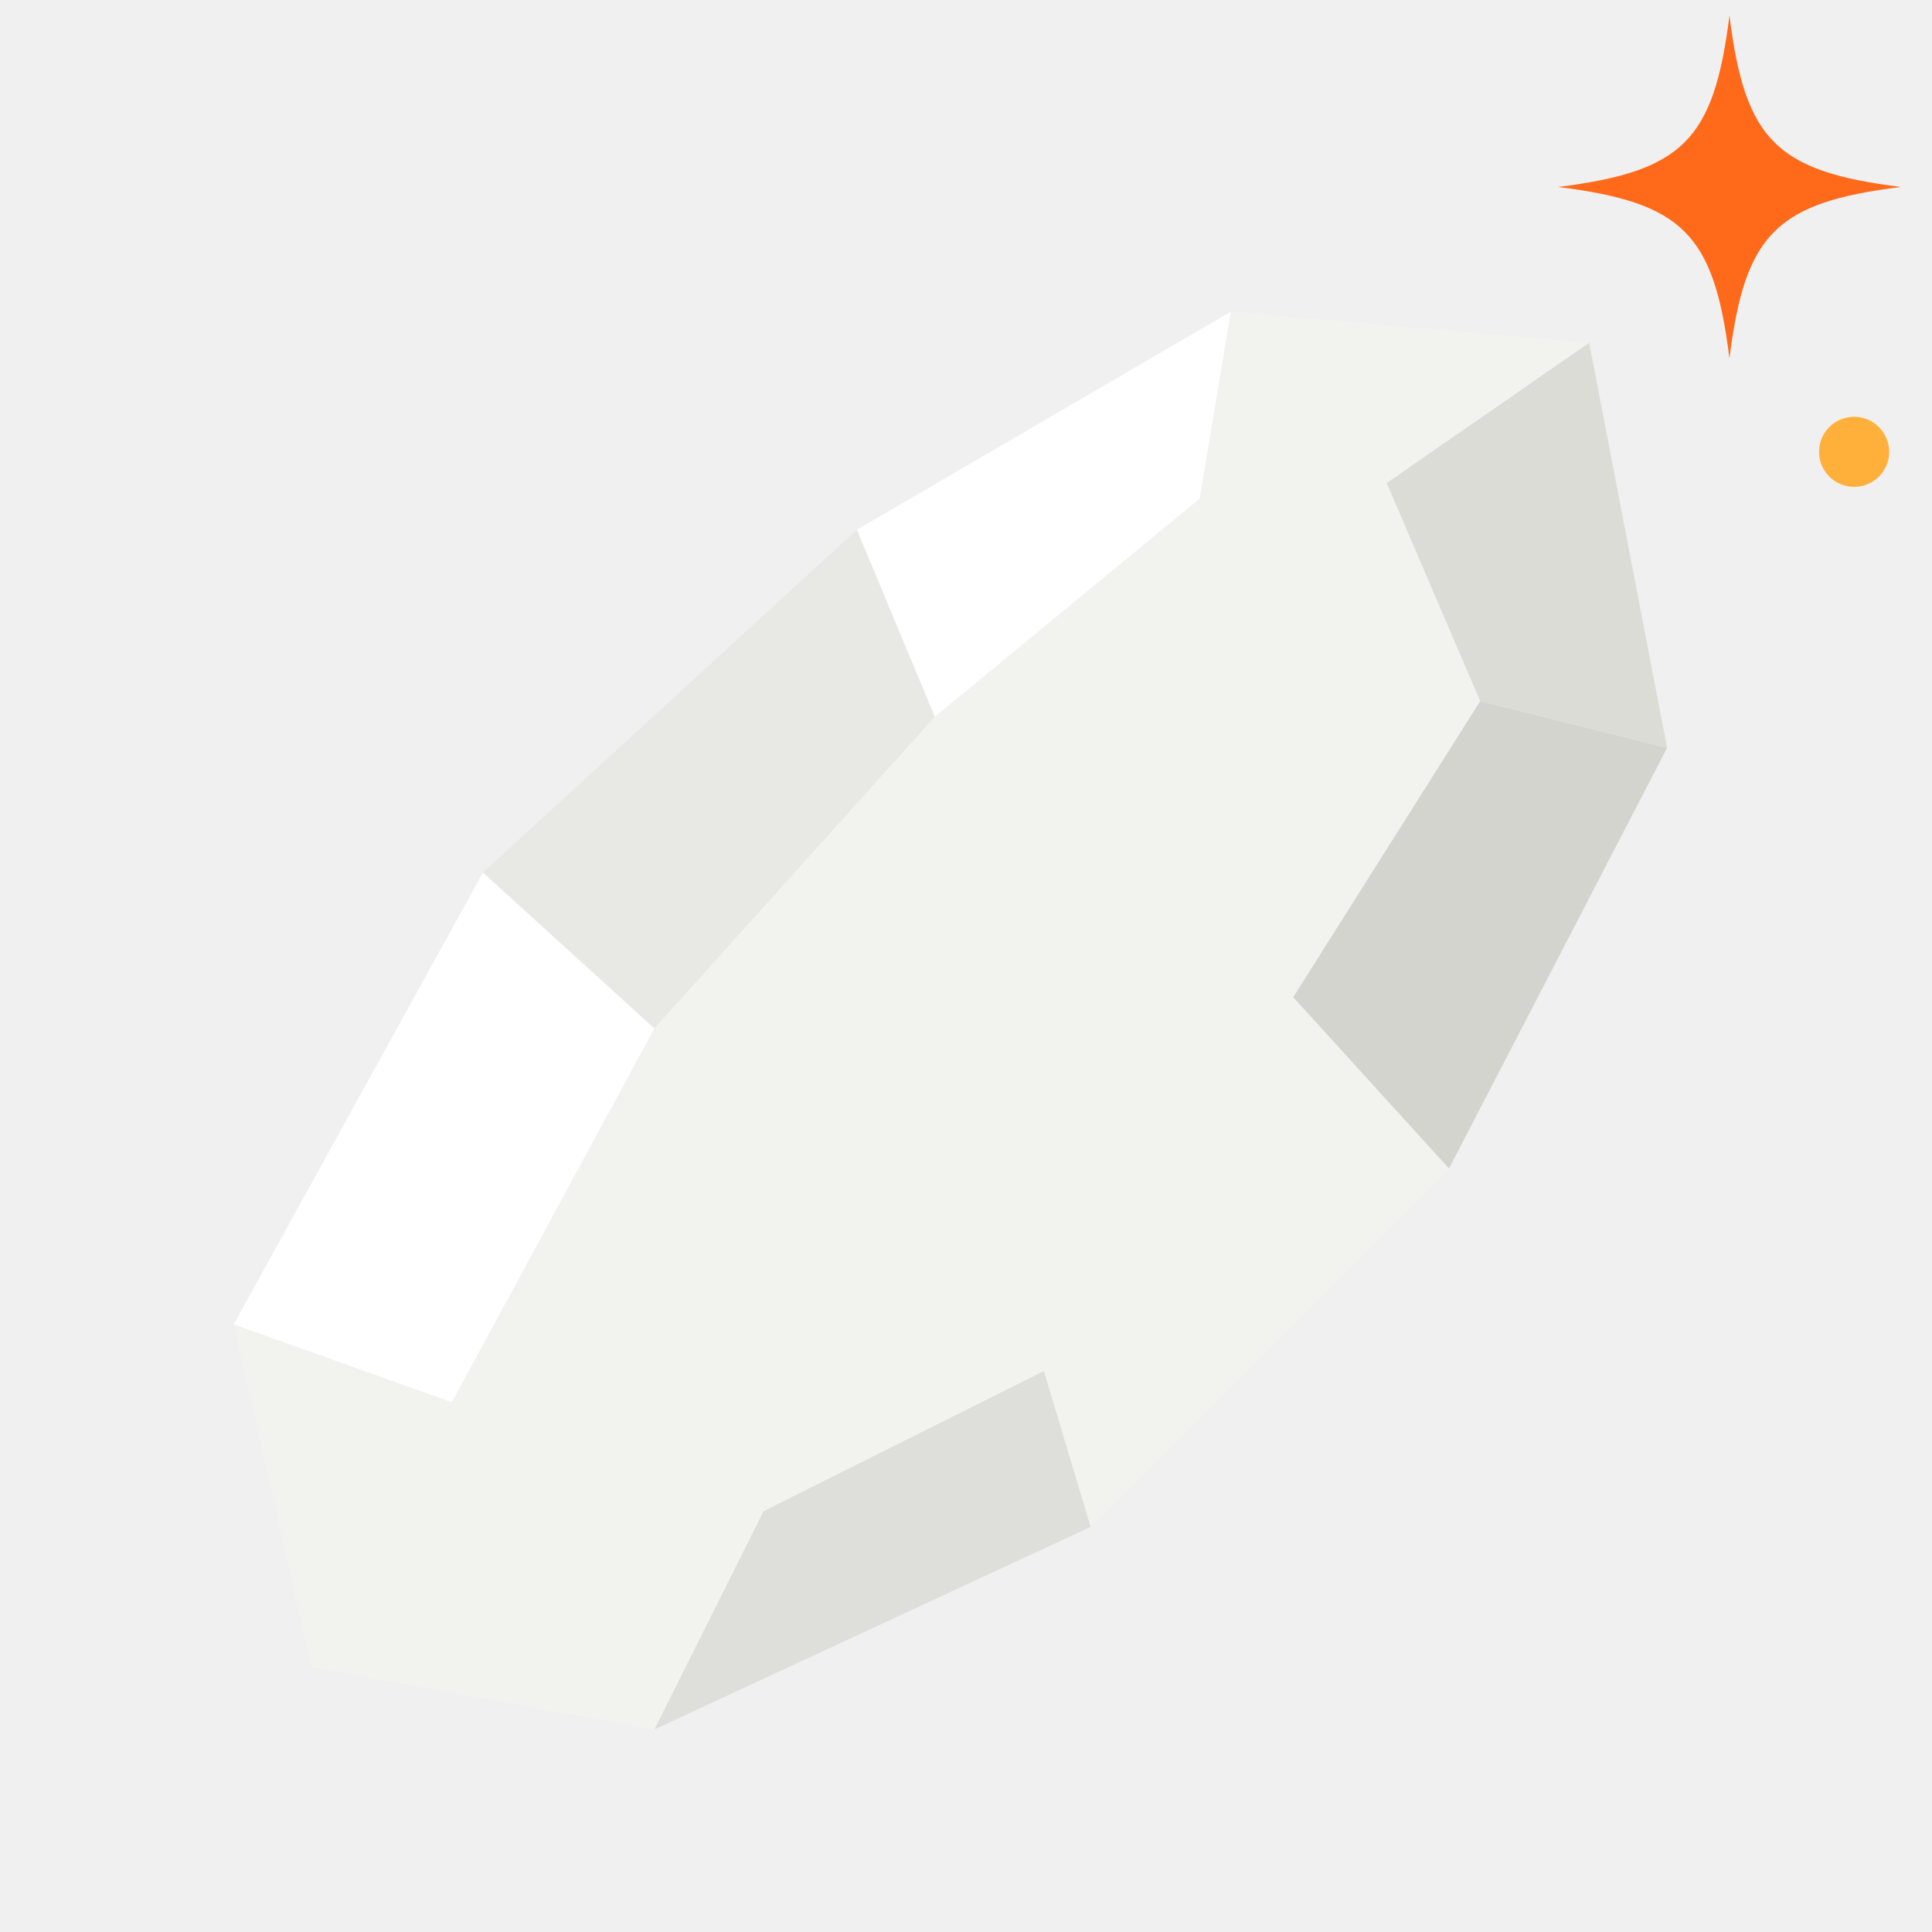
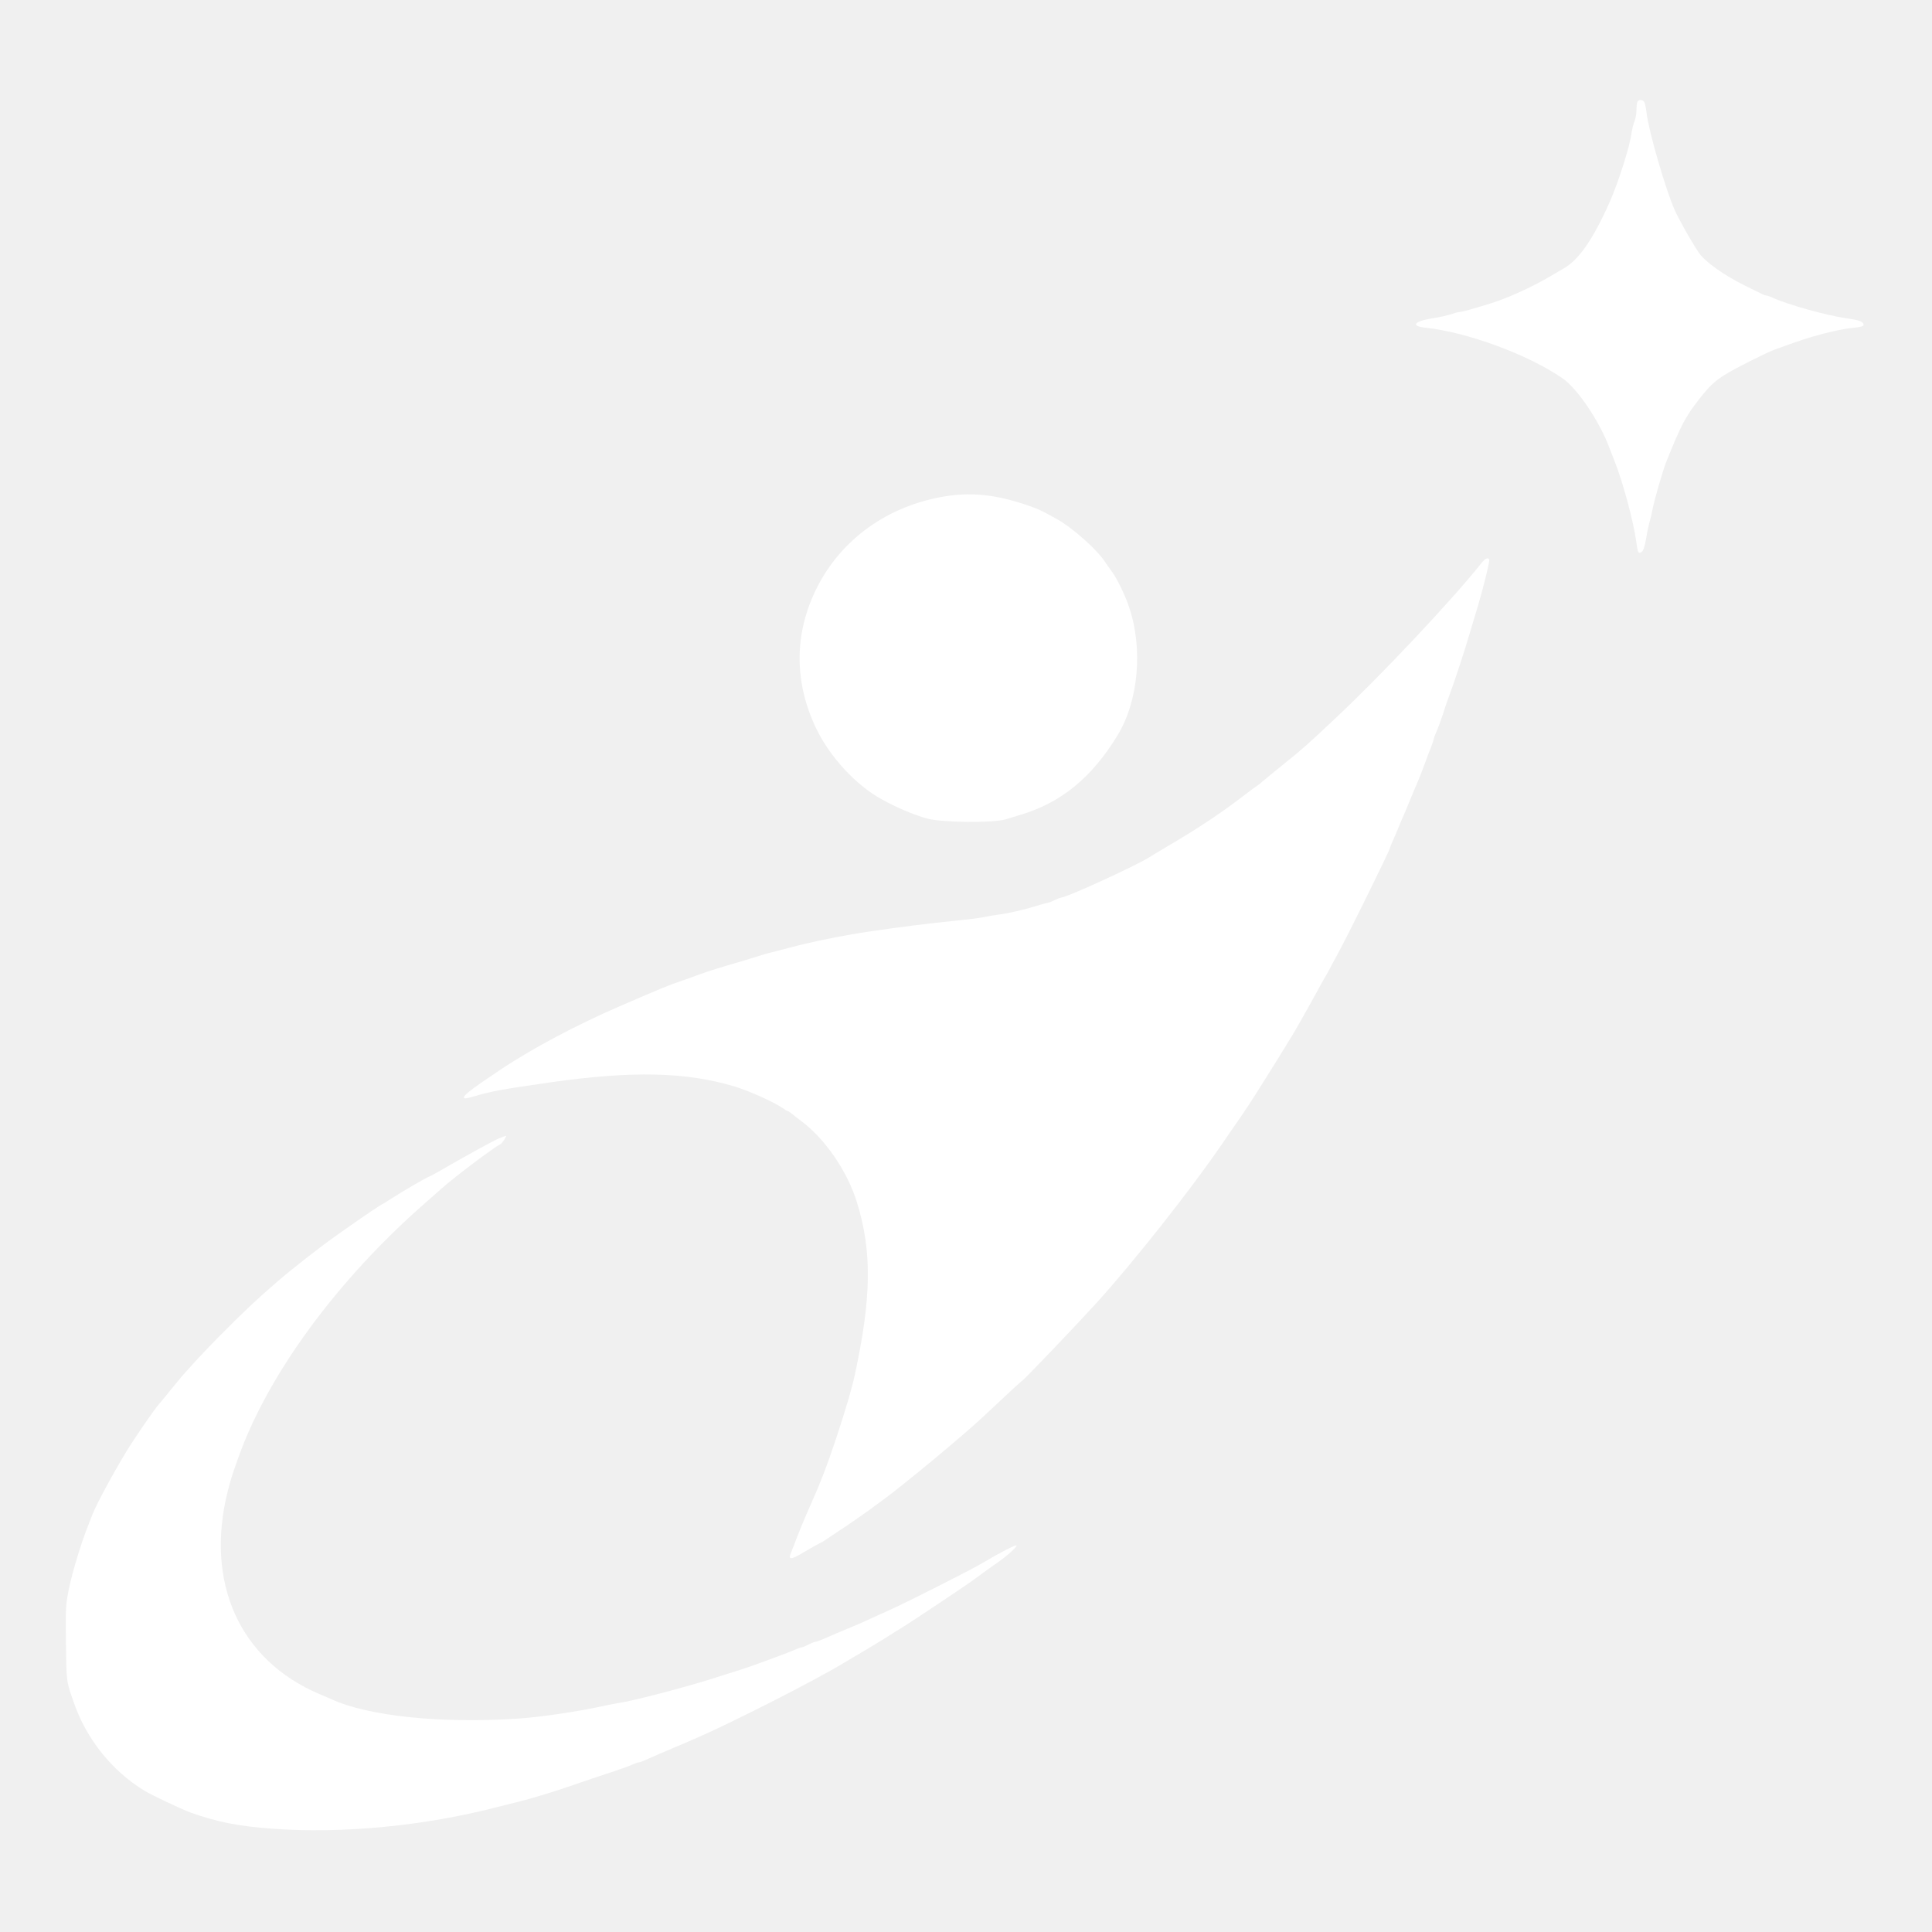
- <svg xmlns="http://www.w3.org/2000/svg" viewBox="0 0 248 248" width="248" height="248">
-   <polygon points="204,44 214,96 186,150 140,196 84,222 40,214 30,170 62,112 110,68 158,40" fill="#f2f2ef" />
-   <polygon points="30,170 62,112 84,132 58,180" fill="#ffffff" />
-   <polygon points="62,112 110,68 120,92 84,132" fill="#e8e8e4" />
-   <polygon points="110,68 158,40 154,64 120,92" fill="#ffffff" />
-   <polygon points="204,44 214,96 190,90 178,62" fill="#dcdcd7" />
-   <polygon points="214,96 186,150 166,128 190,90" fill="#d4d4cf" />
-   <polygon points="140,196 84,222 98,194 134,176" fill="#dededa" />
-   <path d="M222 2C224 18 228 22 244 24C228 26 224 30 222 46C220 30 216 26 200 24C216 22 220 18 222 2Z" fill="#ff6a1a" />
-   <circle cx="238" cy="58" r="4.5" fill="#ffb03a" />
+ <svg xmlns="http://www.w3.org/2000/svg" viewBox="0 0 1412 1412">
+   <g transform="translate(0,1412) scale(0.1,-0.1)" fill="#ffffff" stroke="none">
+     <path d="M11966 13374 c-3 -9 -6 -36 -6 -60 0 -25 -6 -60 -14 -79 -8 -19 -17 -56 -21 -82 -13 -103 -95 -360 -160 -508 -122 -275 -228 -427 -340 -489 -16 -9 -46 -26 -65 -38 -153 -92 -330 -173 -470 -217 -141 -43 -206 -61 -221 -61 -9 0 -36 -7 -60 -15 -24 -9 -86 -23 -139 -31 -136 -22 -163 -57 -52 -69 304 -32 752 -197 1002 -370 110 -76 273 -319 343 -510 8 -22 25 -65 37 -95 62 -156 140 -446 160 -598 9 -72 14 -81 38 -66 12 8 22 40 33 100 8 49 20 105 26 124 6 19 14 53 18 75 10 63 77 296 106 368 106 262 138 323 236 448 107 137 144 164 388 287 66 33 138 67 160 75 131 48 194 70 280 96 112 33 235 60 308 66 45 5 67 11 67 20 0 24 -28 35 -126 49 -147 21 -427 99 -541 151 -17 8 -36 15 -43 15 -7 0 -24 6 -38 14 -15 8 -70 35 -122 60 -146 72 -286 171 -332 236 -51 75 -141 232 -179 316 -65 146 -191 579 -205 709 -4 33 -11 68 -16 78 -11 21 -44 22 -52 1z" />
+     <path d="M6910 10493 c-419 -68 -760 -311 -940 -669 -167 -332 -168 -691 -3 -1032 100 -206 290 -411 474 -512 116 -64 231 -113 334 -142 106 -30 483 -34 575 -6 30 9 78 24 105 32 297 87 524 272 712 581 153 250 188 632 86 935 -30 91 -92 218 -131 268 -15 21 -36 49 -45 64 -54 86 -237 250 -352 314 -79 44 -125 68 -160 81 -247 93 -448 120 -655 86z" />
+     <path d="M10820 9996 c-212 -266 -734 -821 -1066 -1131 -202 -190 -225 -211 -374 -331 -74 -60 -144 -117 -155 -127 -11 -11 -31 -26 -45 -35 -14 -9 -54 -39 -90 -67 -153 -118 -329 -236 -540 -360 -63 -37 -126 -75 -140 -84 -87 -59 -612 -300 -655 -301 -6 -1 -28 -9 -50 -20 -22 -11 -46 -19 -52 -20 -7 0 -41 -9 -75 -20 -93 -29 -216 -57 -278 -64 -30 -4 -73 -11 -95 -16 -22 -6 -105 -17 -185 -25 -269 -28 -420 -47 -680 -85 -168 -25 -417 -75 -565 -115 -55 -15 -118 -31 -140 -36 -22 -5 -58 -16 -80 -23 -22 -7 -71 -22 -110 -34 -206 -60 -259 -77 -340 -106 -38 -15 -104 -38 -145 -52 -75 -25 -122 -45 -410 -169 -337 -145 -662 -318 -905 -481 -219 -147 -267 -186 -252 -200 3 -4 37 2 74 14 127 37 190 49 558 102 599 85 990 76 1345 -31 108 -33 279 -110 348 -156 18 -13 35 -23 39 -23 3 0 18 -10 33 -22 15 -13 43 -34 62 -48 179 -133 341 -370 412 -600 110 -359 105 -695 -17 -1260 -22 -101 -66 -250 -132 -450 -76 -228 -111 -319 -220 -565 -25 -57 -43 -101 -70 -170 -14 -39 -34 -87 -42 -108 -26 -60 -6 -60 92 -1 50 29 100 58 113 64 12 5 35 18 50 29 15 10 59 40 97 65 39 25 93 62 120 81 28 20 61 43 75 53 14 9 37 25 51 37 15 11 39 29 55 40 147 105 607 486 755 626 143 135 272 254 278 257 13 4 412 423 549 574 278 308 685 824 914 1158 35 52 89 130 119 173 58 83 95 140 186 285 32 51 77 123 100 160 23 37 51 83 63 102 11 19 28 47 38 62 20 31 123 213 194 343 27 50 53 97 59 105 5 8 16 29 25 45 8 17 35 66 59 110 79 144 385 765 385 782 0 3 8 24 19 47 10 23 29 66 41 96 12 30 30 73 40 95 10 22 28 65 40 95 12 30 28 69 35 85 24 53 62 148 84 210 12 33 31 83 42 110 10 28 19 54 19 59 0 4 7 22 14 39 16 34 51 131 66 182 5 17 21 62 35 100 38 102 107 312 149 455 20 69 46 154 57 190 36 119 89 333 83 341 -11 18 -31 8 -64 -35z" />
+     <path d="M3660 5805 c-19 -7 -55 -24 -80 -38 -25 -13 -72 -39 -105 -57 -33 -18 -122 -68 -197 -111 -75 -44 -140 -79 -143 -79 -9 0 -183 -101 -278 -162 -32 -21 -60 -38 -63 -38 -4 0 -142 -93 -244 -165 -30 -21 -68 -48 -85 -60 -111 -77 -329 -247 -441 -344 -160 -139 -233 -208 -414 -390 -113 -113 -255 -267 -315 -341 -60 -74 -120 -147 -133 -162 -37 -42 -173 -240 -237 -344 -104 -172 -222 -391 -250 -464 -7 -19 -23 -60 -35 -90 -50 -127 -112 -333 -136 -450 -24 -119 -25 -138 -22 -400 4 -291 2 -274 60 -440 92 -262 278 -494 513 -637 54 -33 271 -135 335 -159 196 -70 351 -101 600 -119 513 -38 1116 20 1655 161 55 14 127 32 160 40 66 16 261 75 340 103 28 10 113 39 190 65 207 68 257 86 292 102 17 7 36 14 42 14 10 0 34 10 146 60 22 10 69 30 105 45 36 15 81 34 100 42 19 9 54 24 78 34 284 125 875 427 1066 544 18 11 77 46 132 78 91 53 210 127 339 209 83 53 417 276 468 313 118 87 145 106 192 138 63 44 141 114 134 122 -7 6 -130 -57 -248 -128 -76 -46 -554 -288 -686 -347 -27 -12 -79 -36 -115 -52 -91 -42 -116 -53 -190 -83 -68 -28 -93 -39 -173 -74 -26 -11 -53 -21 -60 -21 -7 0 -29 -9 -50 -20 -20 -11 -42 -20 -48 -20 -6 0 -25 -6 -42 -14 -31 -14 -117 -47 -222 -85 -27 -10 -75 -27 -105 -38 -30 -11 -89 -30 -130 -43 -41 -12 -100 -31 -130 -41 -198 -64 -593 -168 -700 -184 -25 -4 -72 -13 -105 -20 -194 -43 -463 -83 -635 -95 -561 -38 -1097 17 -1365 140 -11 5 -52 23 -91 39 -582 248 -837 813 -670 1481 23 90 32 119 79 250 215 604 720 1293 1361 1855 44 39 100 88 125 110 95 85 393 309 428 322 11 4 51 65 41 62 -2 0 -19 -6 -38 -14z" />
+   </g>
</svg>
